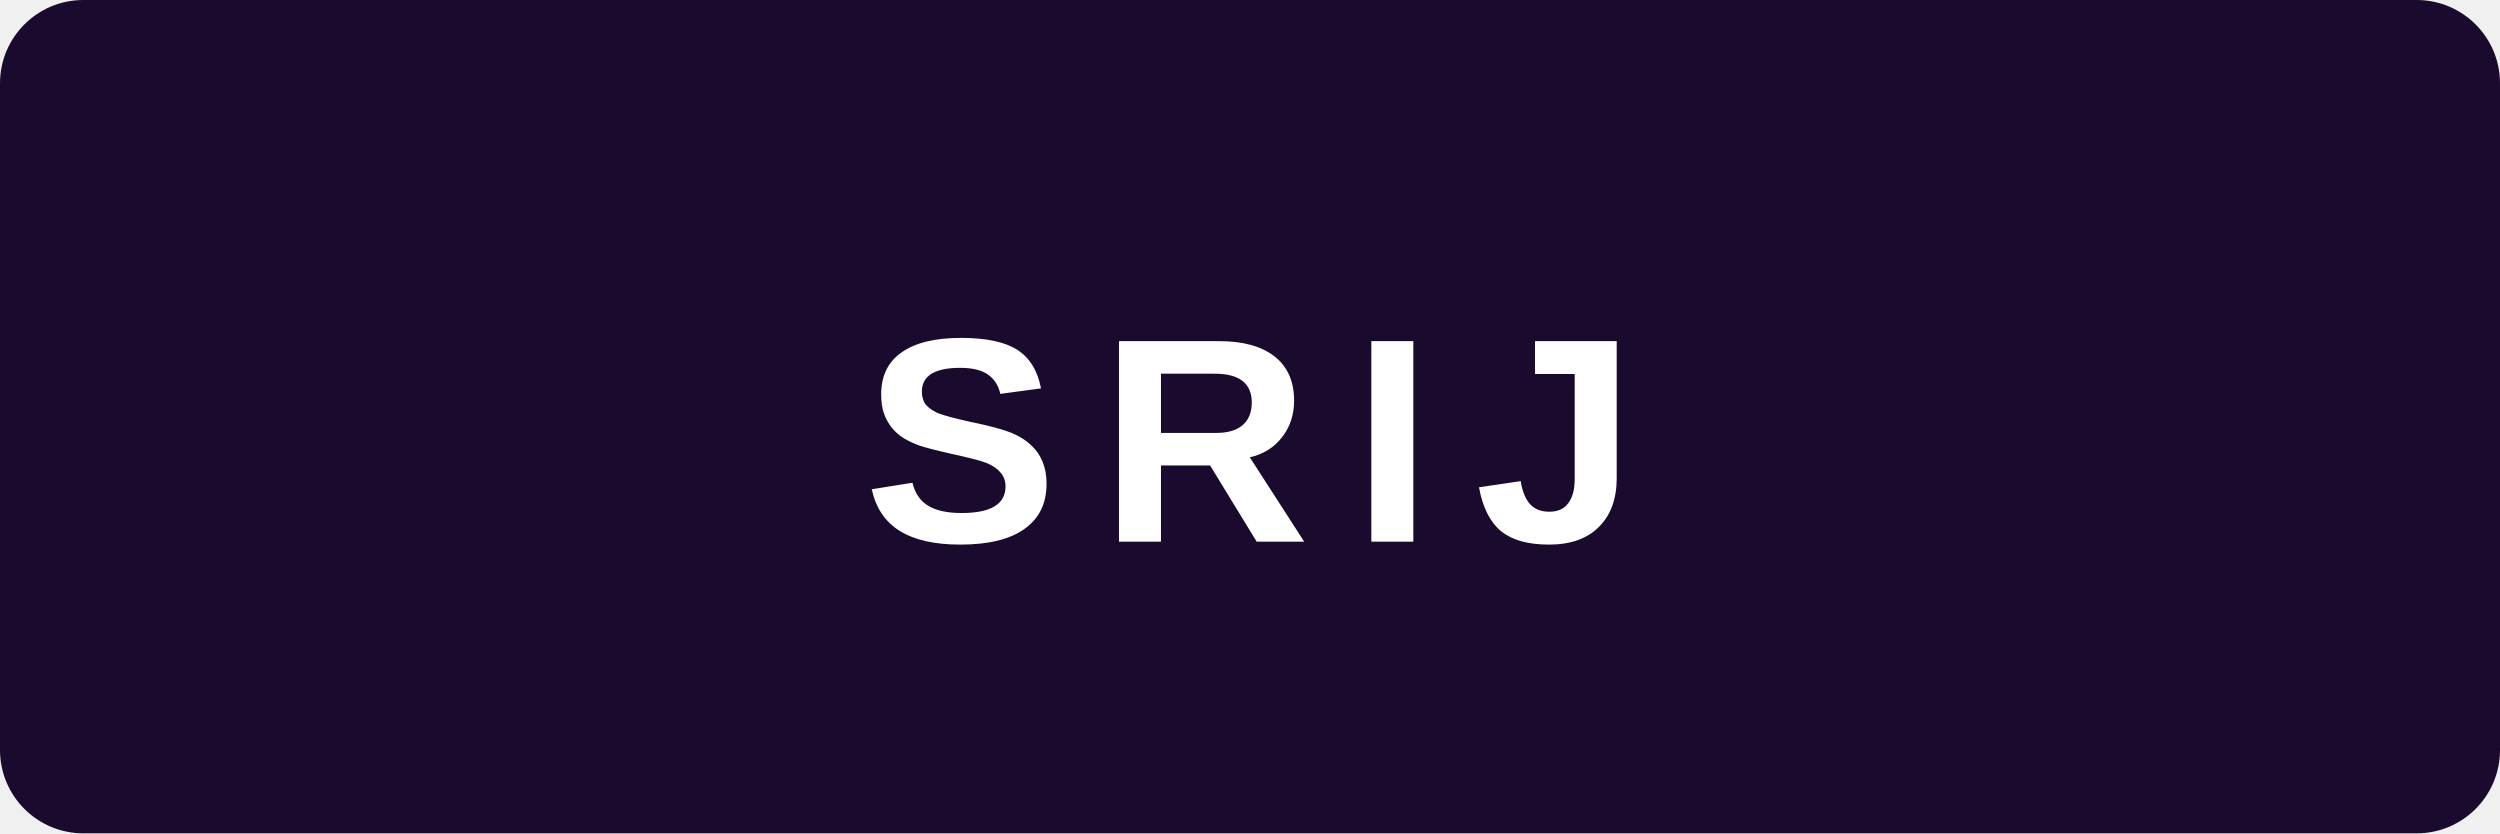
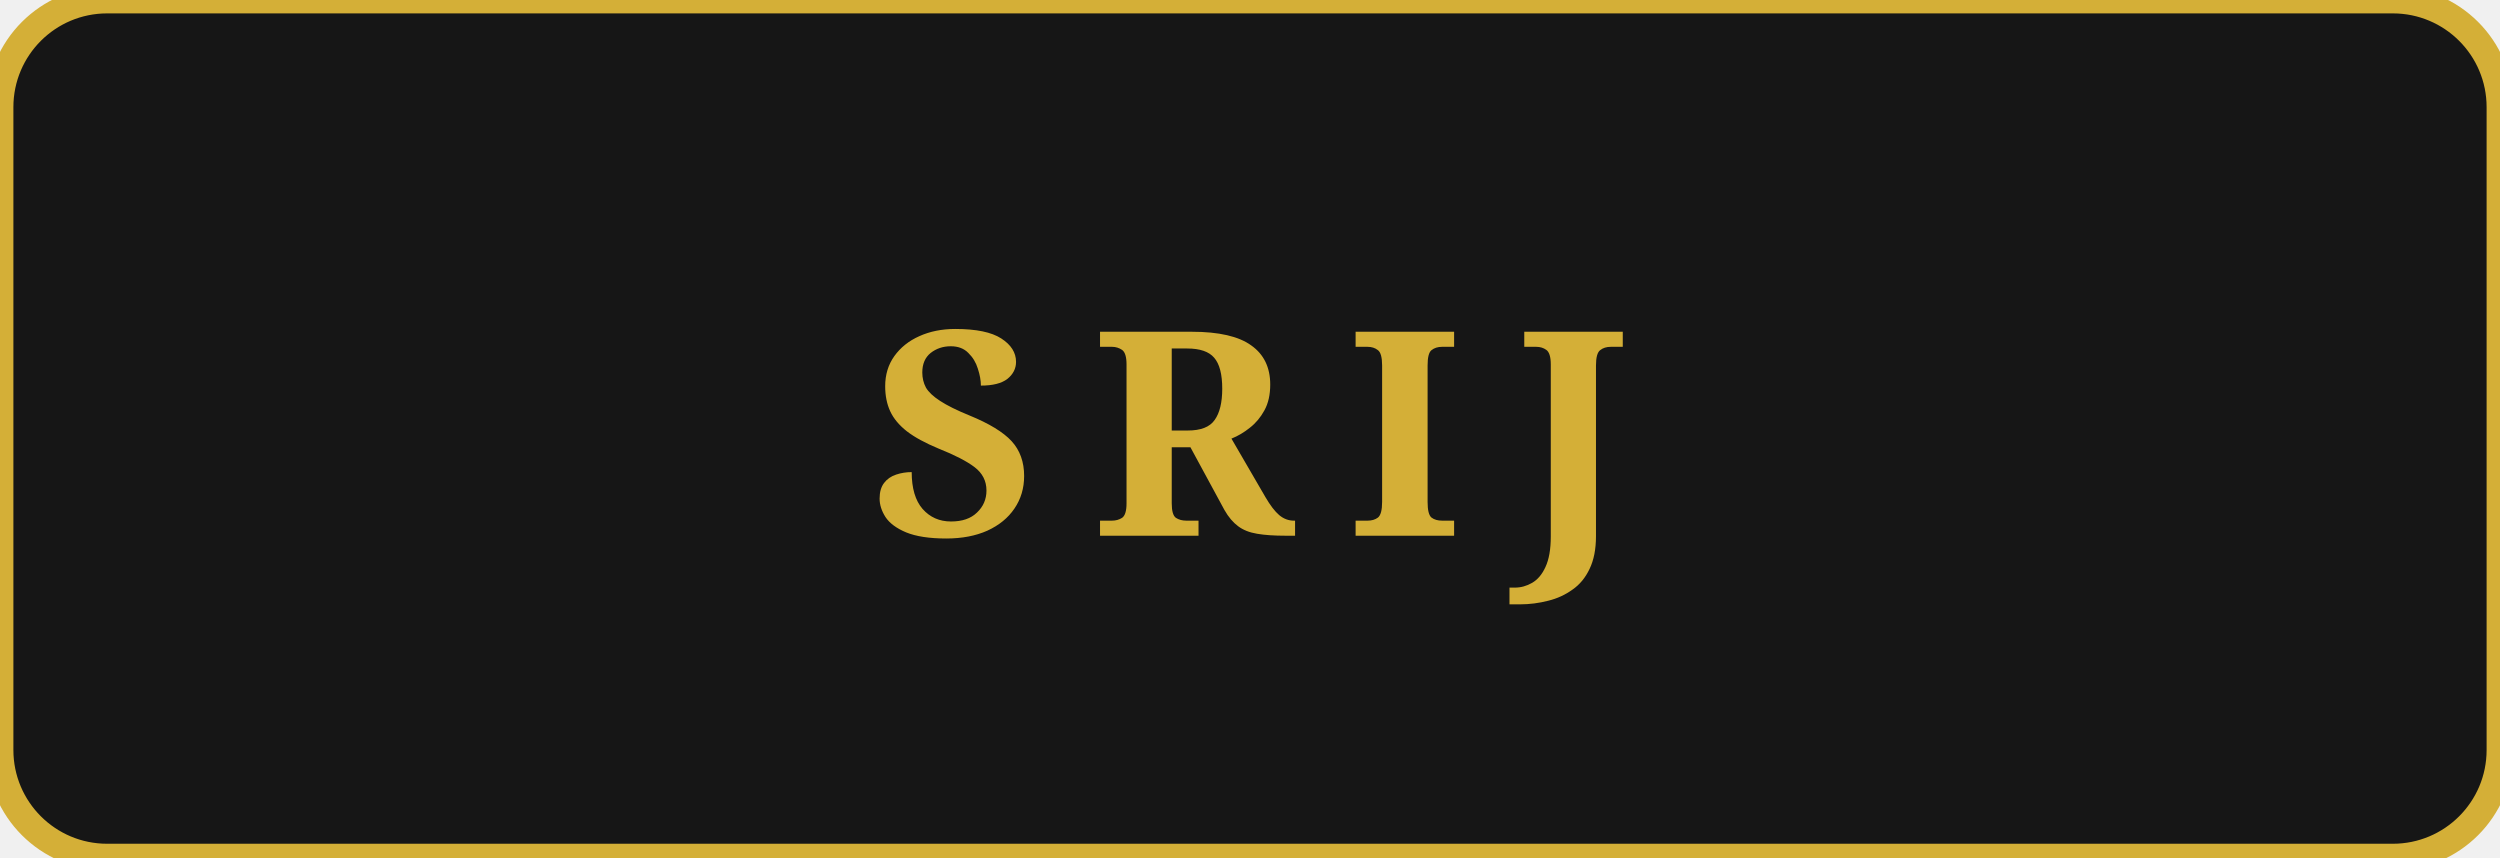
- <svg xmlns="http://www.w3.org/2000/svg" width="120" height="40" viewBox="0 0 120 40" fill="none">
-   <rect width="120" height="40" rx="4" fill="#1a0a2e" />
-   <text x="60" y="26" font-family="Arial, Helvetica, sans-serif" font-weight="900" font-size="14" fill="#ffffff" text-anchor="middle" letter-spacing="2">SRIJ</text>
+ <svg xmlns="http://www.w3.org/2000/svg" width="140" height="48" viewBox="0 0 140 48" fill="none">
+   <rect width="140" height="48" rx="6" fill="#161616" stroke="#d4af37" stroke-width="1.5" />
+   <text x="70" y="30" font-family="Georgia, serif" font-weight="700" font-size="16" fill="#d4af37" text-anchor="middle" letter-spacing="3">SRIJ</text>
</svg>
